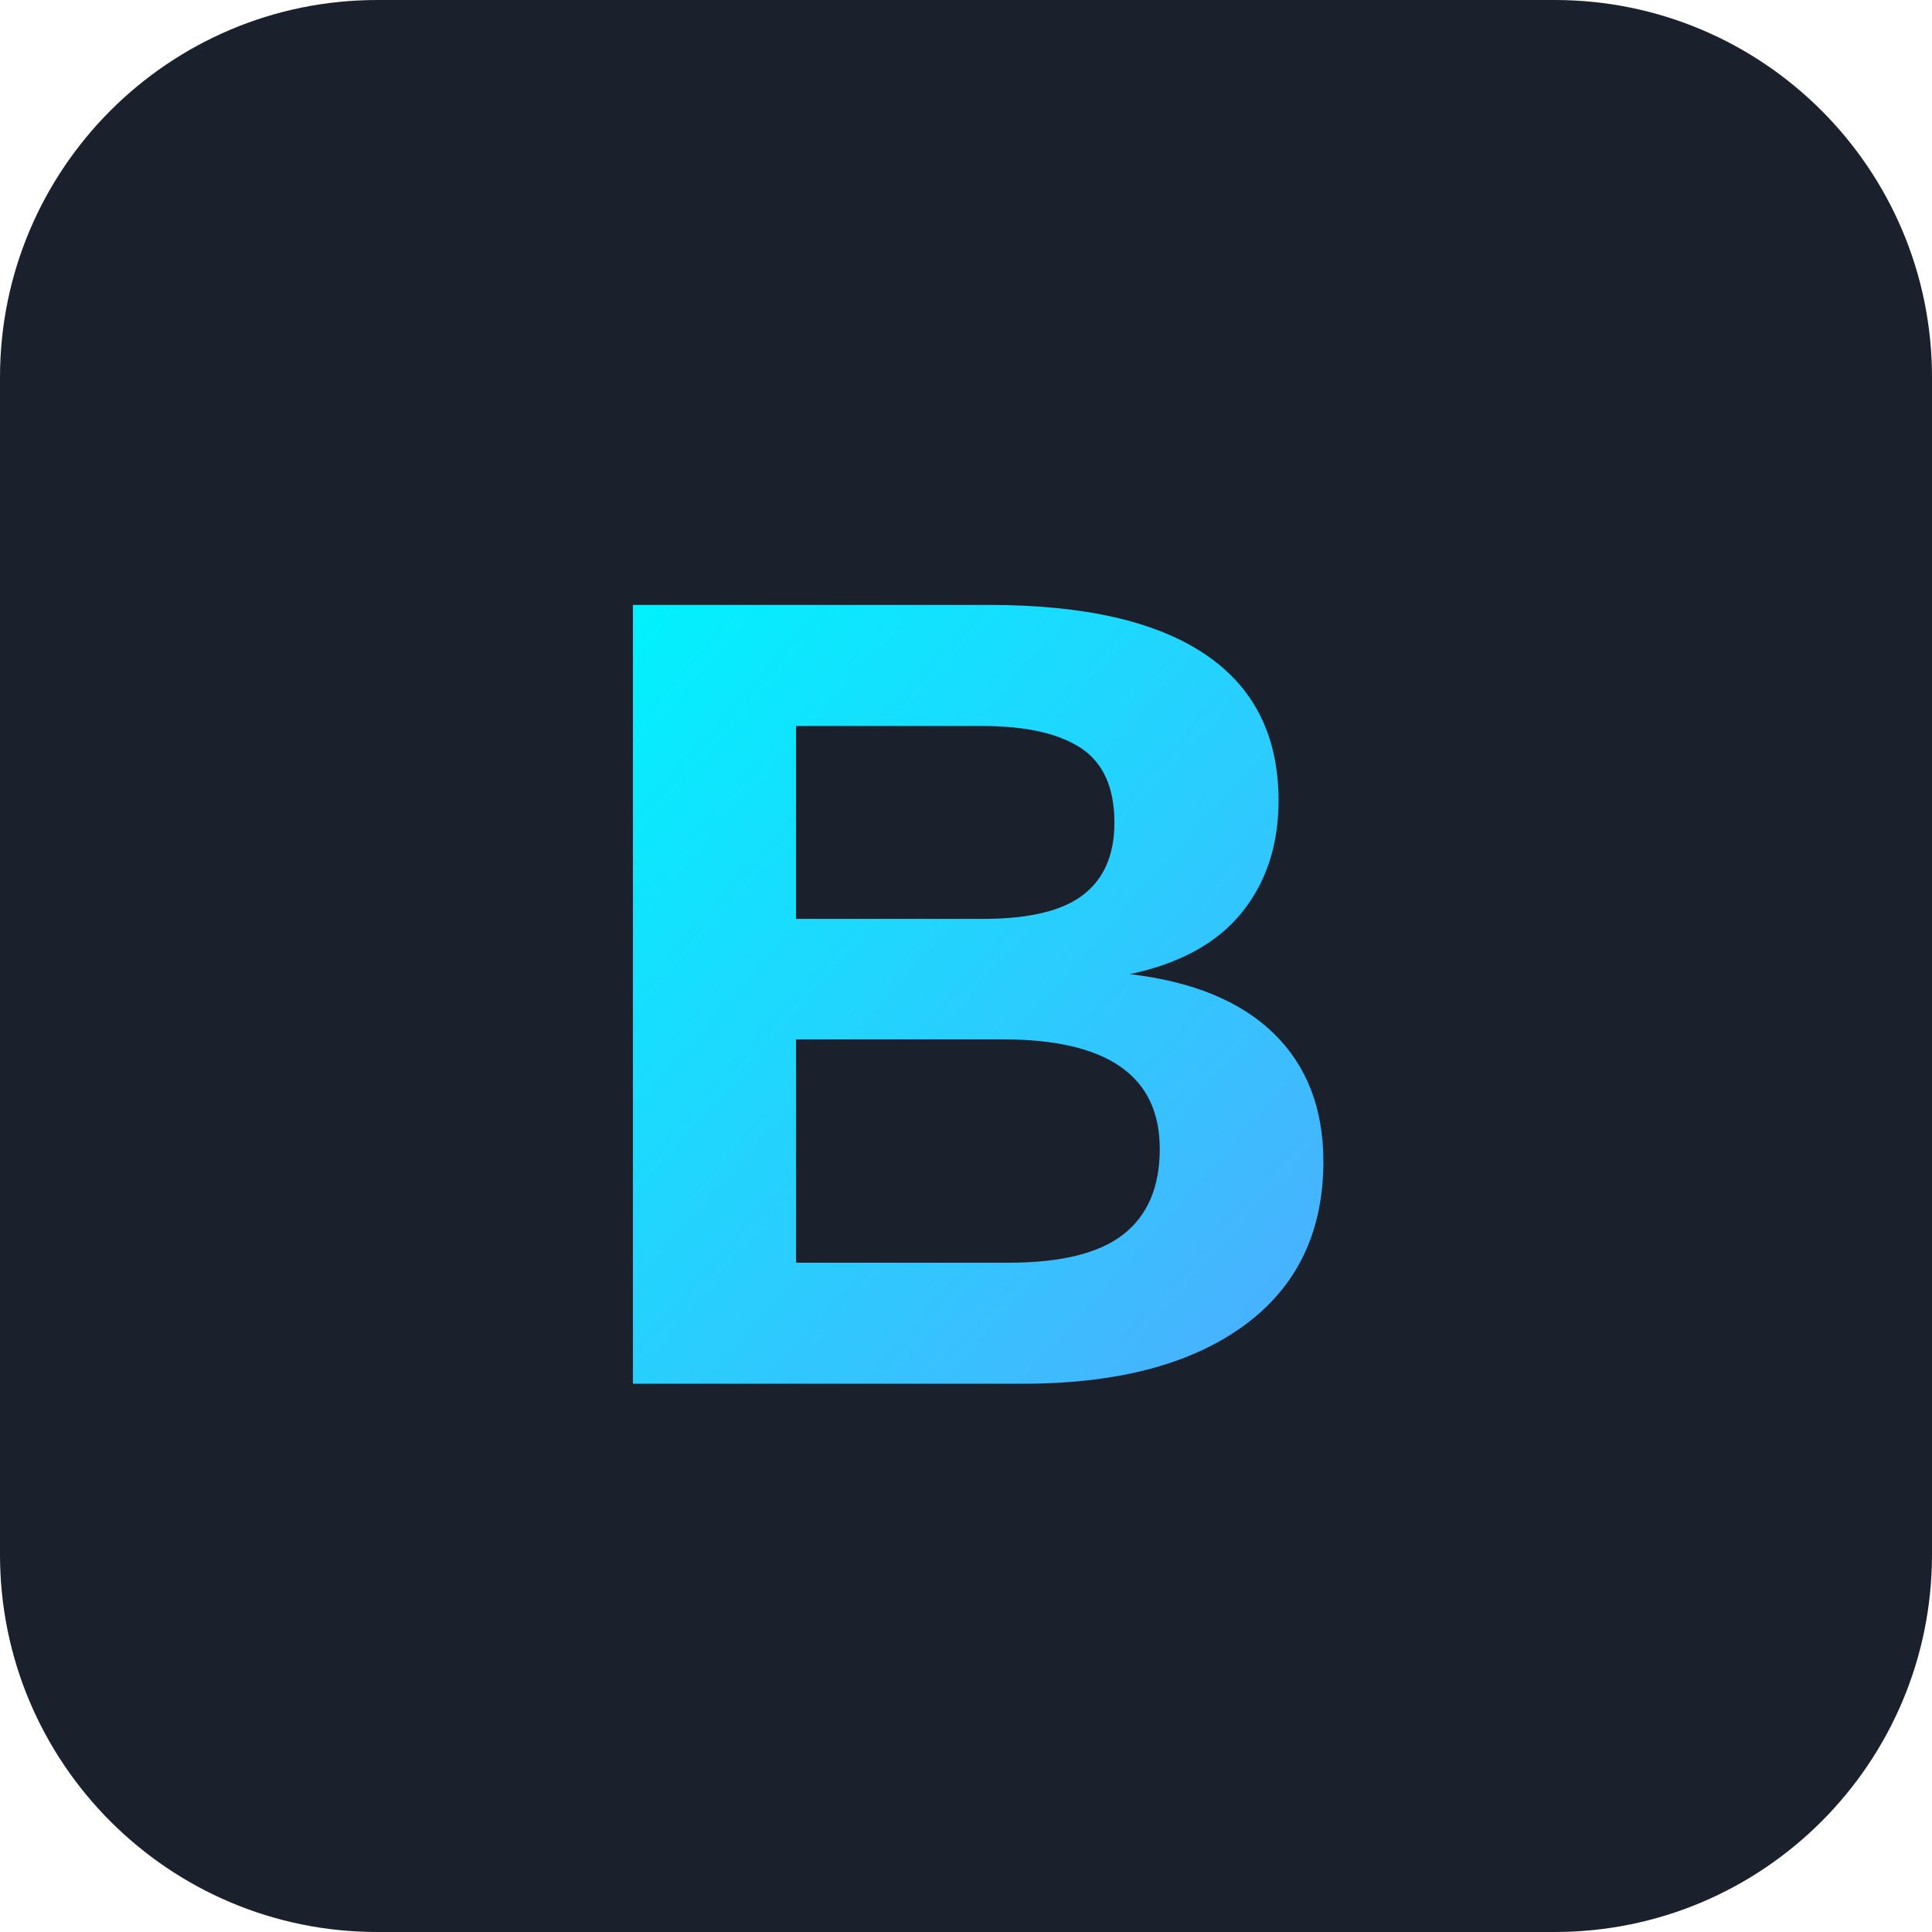
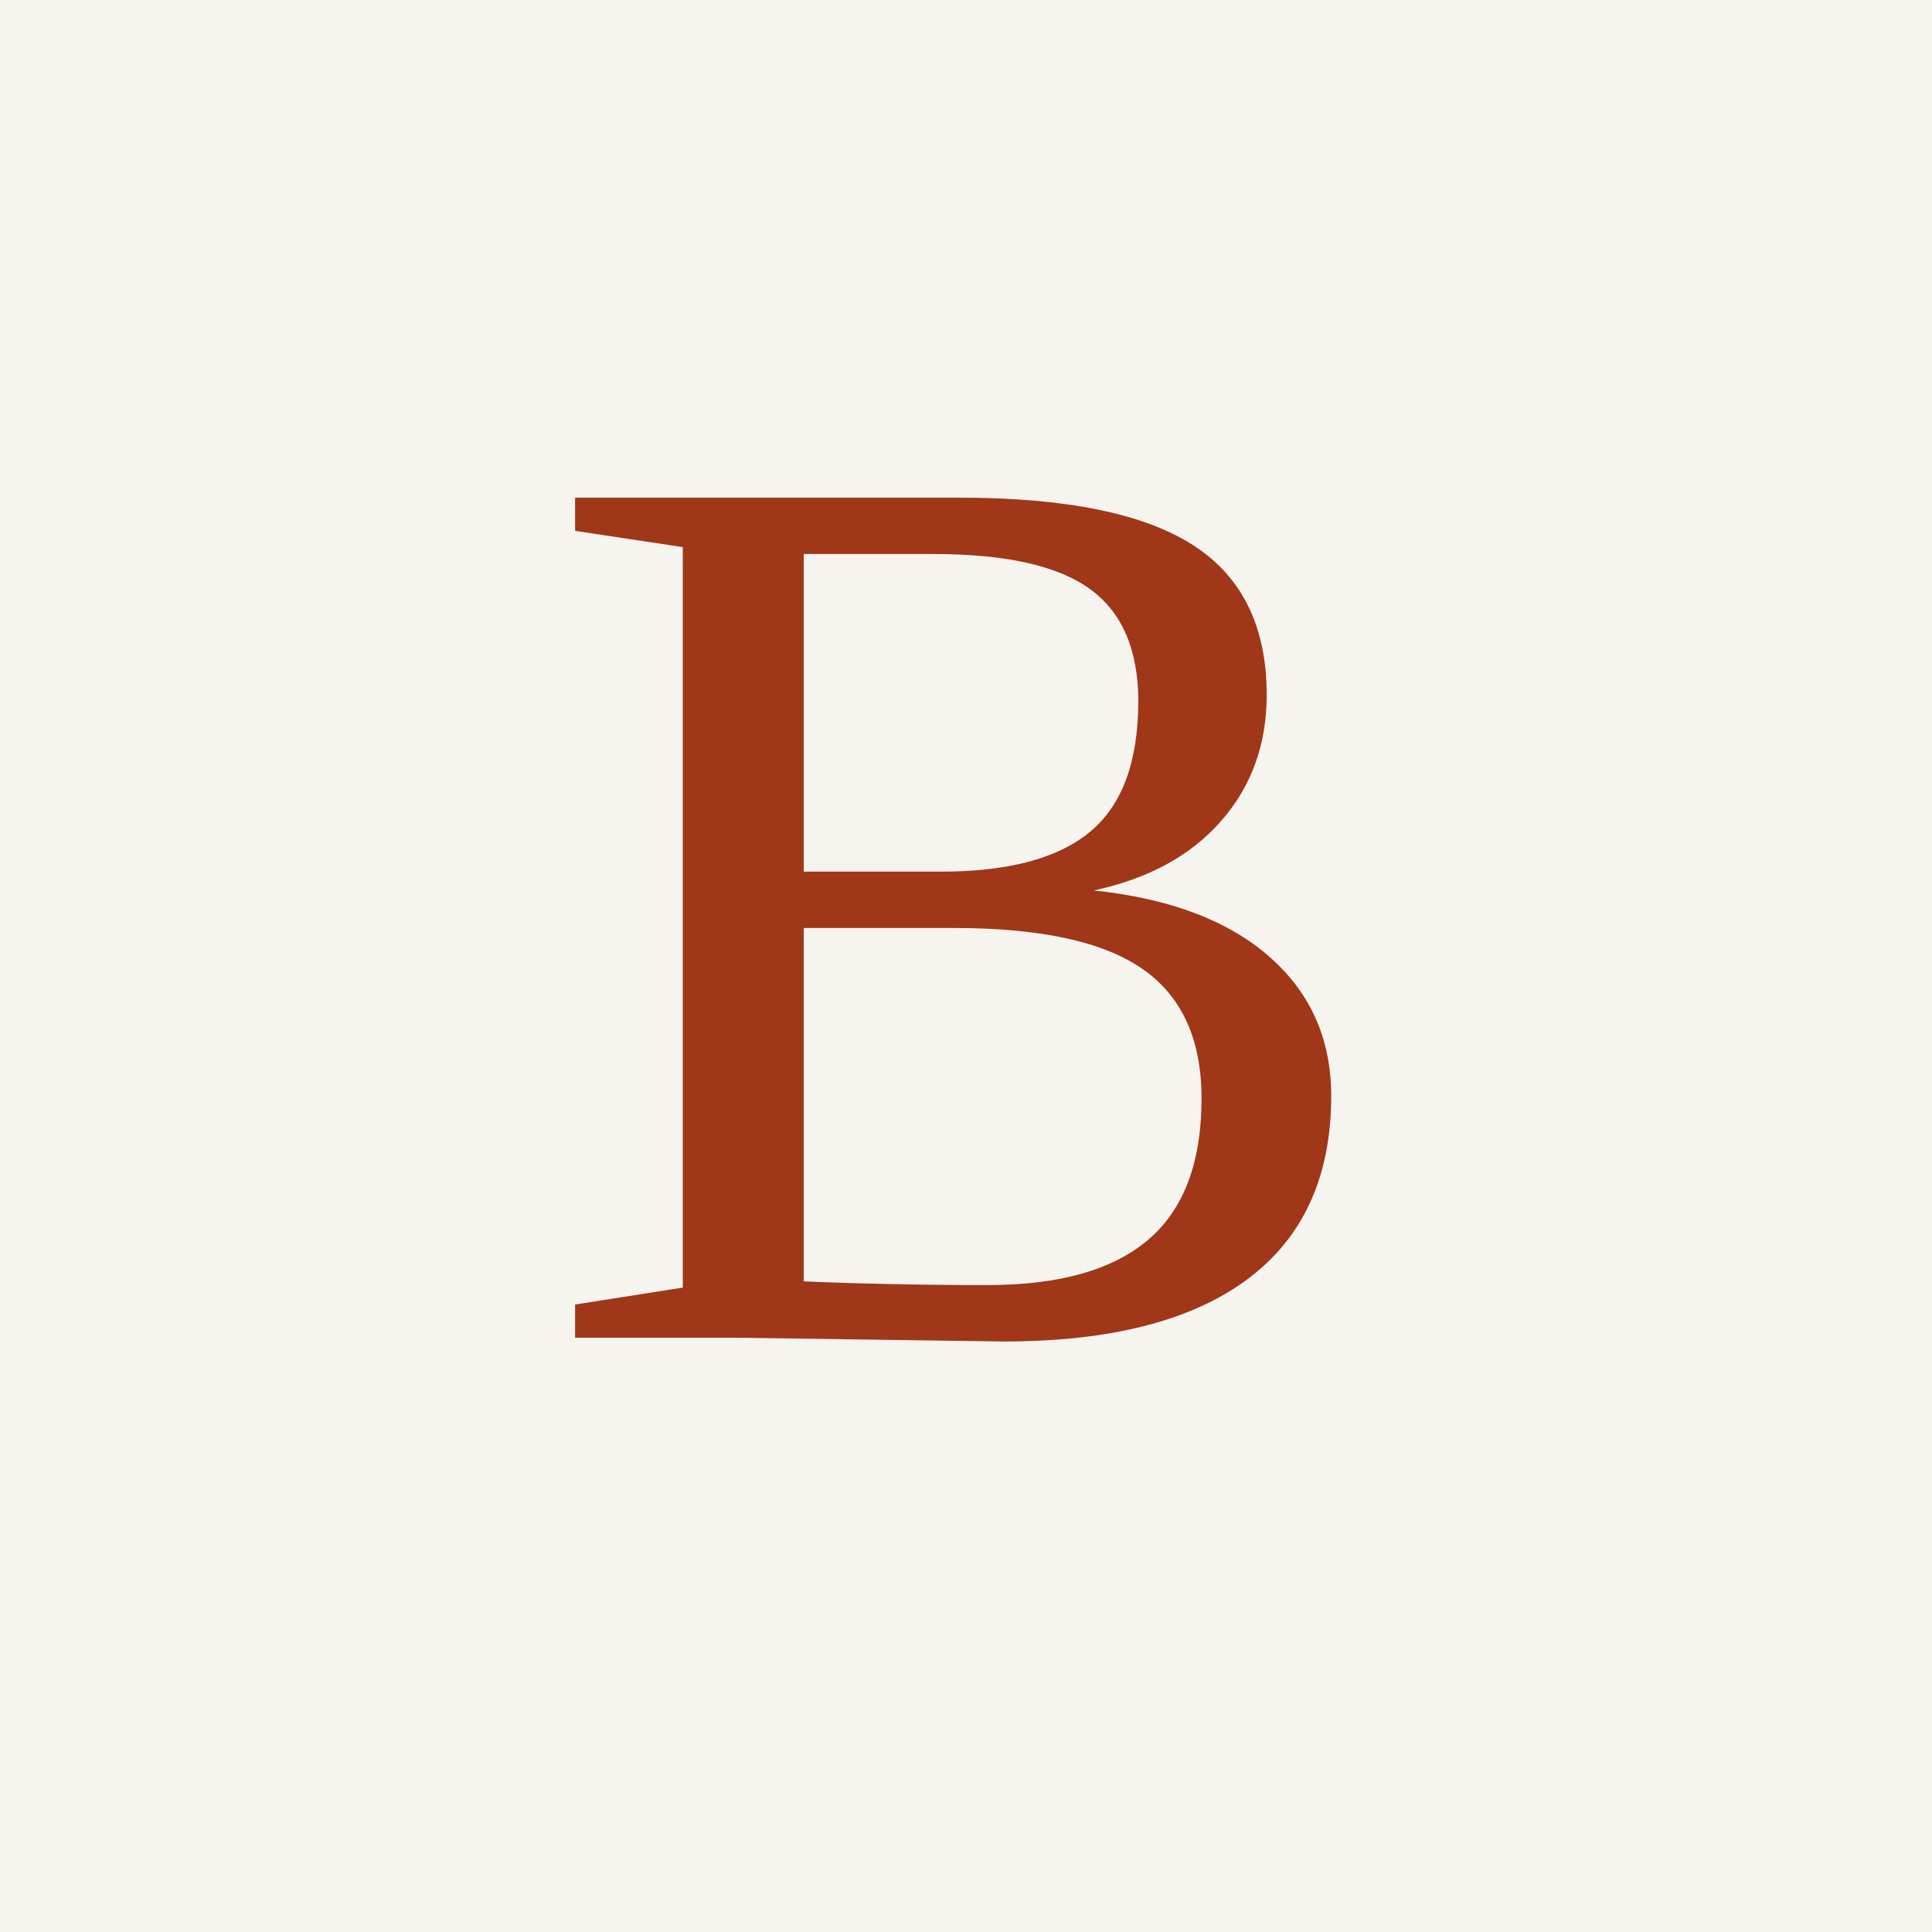
<svg xmlns="http://www.w3.org/2000/svg" viewBox="0 0 512 512">
-   <defs>
-     <linearGradient id="grad" x1="0%" y1="0%" x2="100%" y2="100%">
-       <stop offset="0%" style="stop-color:#00f2fe;stop-opacity:1" />
-       <stop offset="100%" style="stop-color:#4facfe;stop-opacity:1" />
-     </linearGradient>
-   </defs>
-   <rect width="512" height="512" rx="100" fill="#1a202c" />
-   <text x="50%" y="55%" font-family="Arial, sans-serif" font-weight="bold" font-size="300" fill="url(#grad)" text-anchor="middle" dominant-baseline="middle">B</text>
+   <rect width="512" height="512" fill="#f6f4ef" />
+   <text x="50%" y="54%" font-family="Georgia, 'Times New Roman', serif" font-size="340" fill="#a03718" text-anchor="middle" dominant-baseline="middle">B</text>
</svg>
